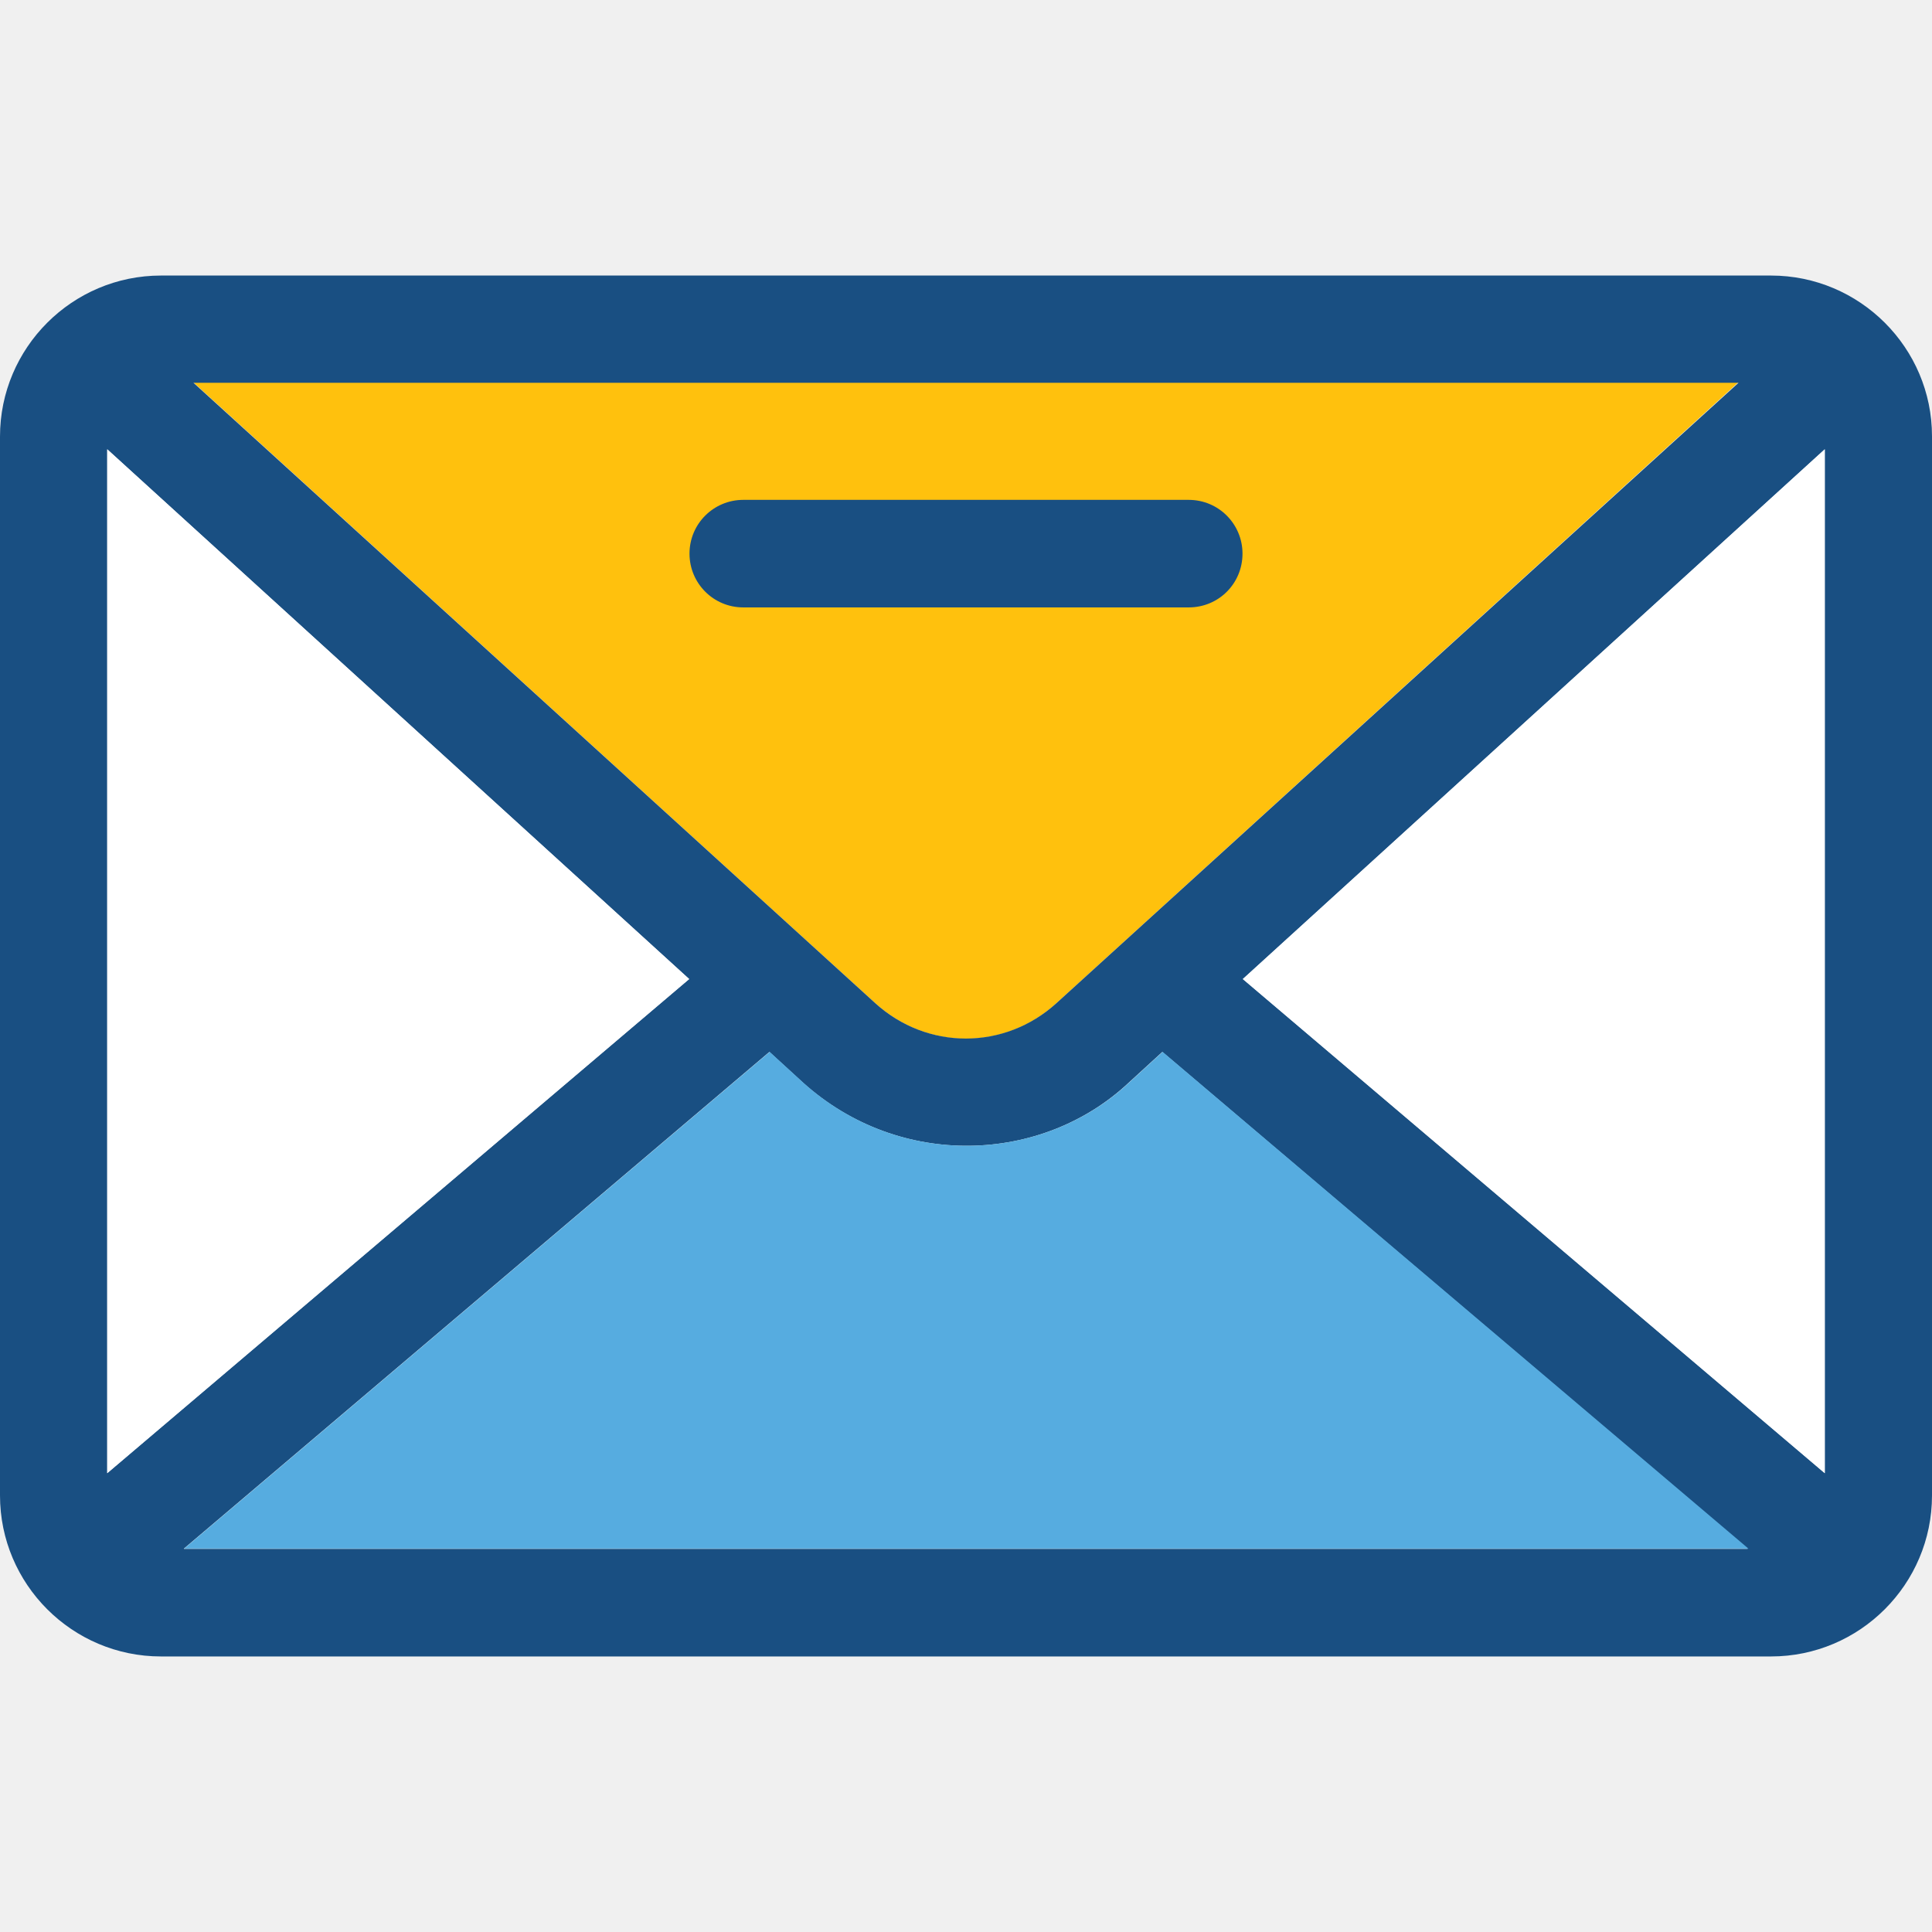
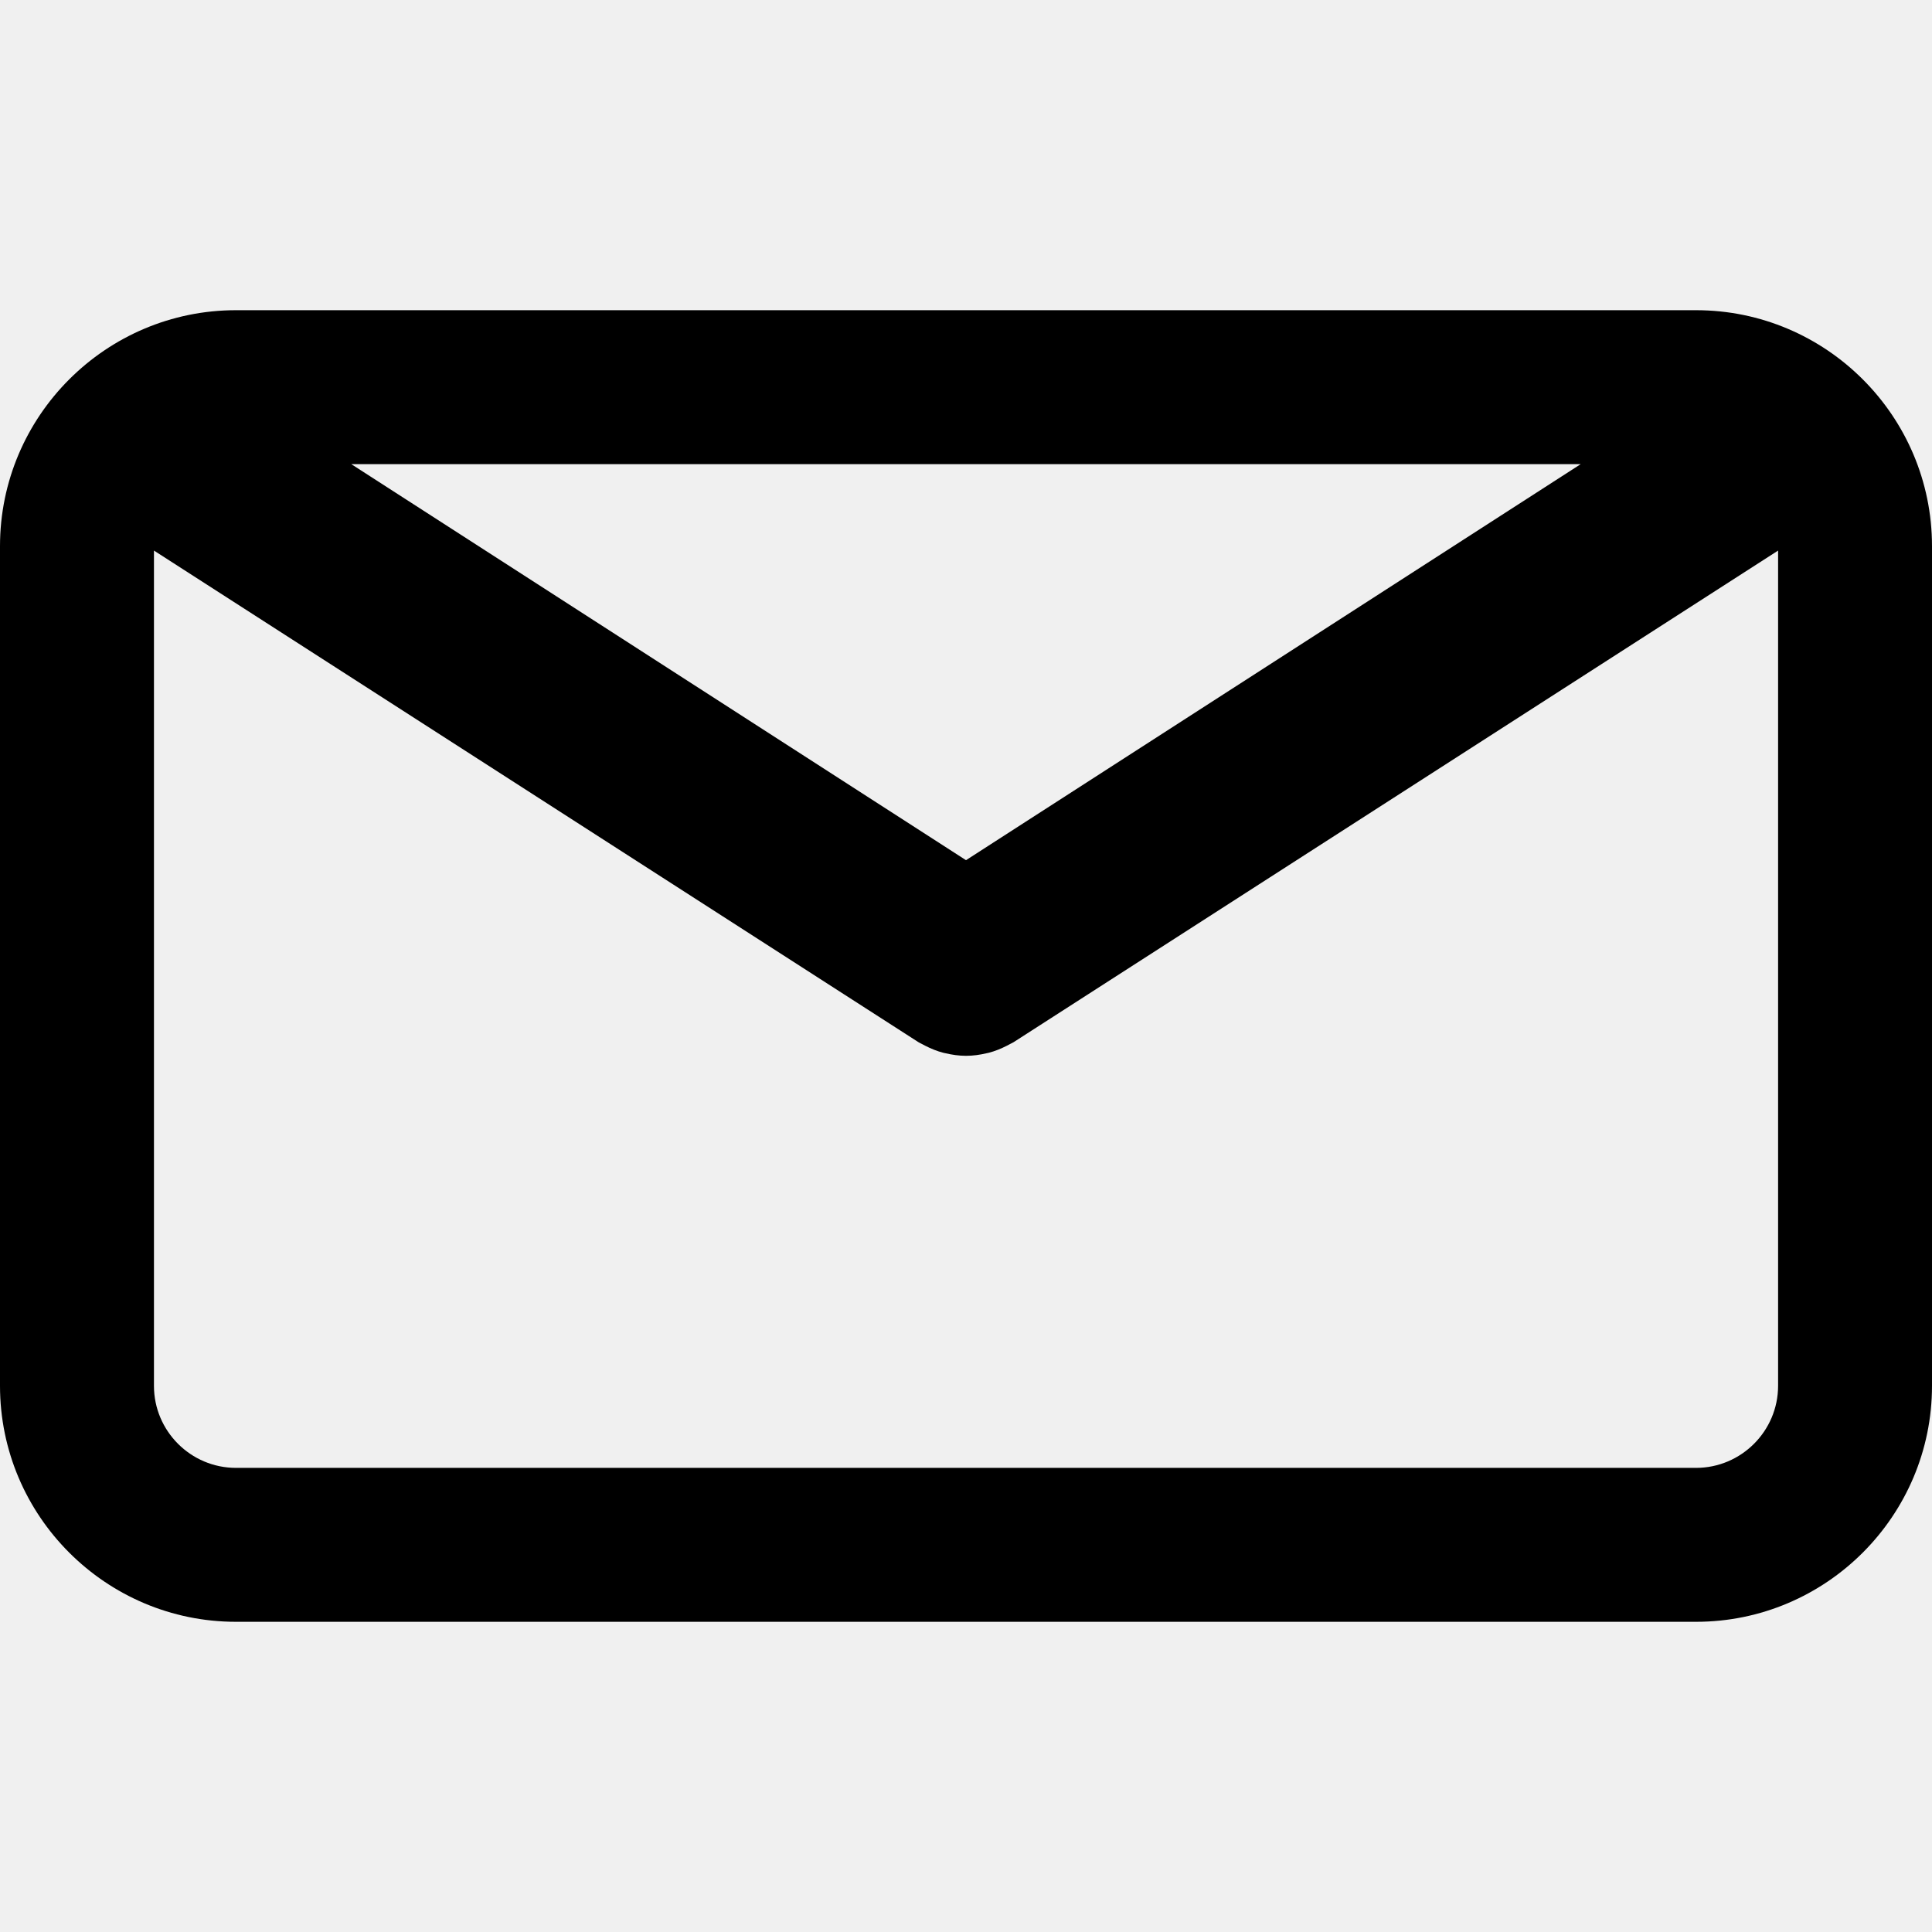
- <svg xmlns="http://www.w3.org/2000/svg" version="1.1" id="Layer_1" x="0px" y="0px" viewBox="0 0 392.533 392.533" style="enable-background:new 0 0 392.533 392.533;" xml:space="preserve">
-   <path style="fill:#FFC10D;" d="M214.626,203.83L353.164,77.705H39.305L177.842,203.83  C188.38,213.463,204.154,213.463,214.626,203.83z" />
+ <svg xmlns="http://www.w3.org/2000/svg" version="1.1" id="Capa_1" x="0px" y="0px" viewBox="0 0 75.294 75.294" style="enable-background:new 0 0 75.294 75.294;" xml:space="preserve">
  <g>
-     <path style="fill:#194F82;" d="M252.444,112.485c0-6.012-4.848-10.925-10.925-10.925h-90.505c-6.012,0-10.925,4.848-10.925,10.925   c0,6.012,4.848,10.925,10.925,10.925h90.505C247.596,123.41,252.444,118.562,252.444,112.485z" />
-     <path style="fill:#194F82;" d="M359.822,55.984H32.711C14.675,55.984,0,70.659,0,88.695v215.143   c0,18.036,14.675,32.711,32.711,32.711h327.111c18.036,0,32.711-14.675,32.711-32.711V88.63   C392.533,70.659,377.859,55.984,359.822,55.984z M353.228,77.77L214.626,203.83c-10.537,9.568-26.246,9.568-36.784,0L39.305,77.77   H353.228z M21.786,299.313V91.281l118.238,107.636L21.786,299.313z M37.366,314.634l118.949-100.913l6.853,6.271   c19.653,17.648,48.549,16.485,66.133,0l6.853-6.271l118.949,100.978H37.366V314.634z M370.747,299.313L252.509,198.917   L370.747,91.281V299.313z" />
+     <path d="M66.097,12.089h-56.9C4.126,12.089,0,16.215,0,21.286v32.722c0,5.071,4.126,9.197,9.197,9.197h56.9   c5.071,0,9.197-4.126,9.197-9.197V21.287C75.295,16.215,71.169,12.089,66.097,12.089z M61.603,18.089L37.647,33.523L13.691,18.089   H61.603z M66.097,57.206h-56.9C7.434,57.206,6,55.771,6,54.009V21.457l29.796,19.16c0.04,0.025,0.083,0.042,0.124,0.065   c0.043,0.024,0.087,0.047,0.131,0.069c0.231,0.119,0.469,0.215,0.712,0.278c0.025,0.007,0.05,0.01,0.075,0.016   c0.267,0.063,0.537,0.102,0.807,0.102c0.001,0,0.002,0,0.002,0c0.002,0,0.003,0,0.004,0c0.27,0,0.54-0.038,0.807-0.102   c0.025-0.006,0.05-0.009,0.075-0.016c0.243-0.063,0.48-0.159,0.712-0.278c0.044-0.022,0.088-0.045,0.131-0.069   c0.041-0.023,0.084-0.04,0.124-0.065l29.796-19.16v32.551C69.295,55.771,67.86,57.206,66.097,57.206z" />
  </g>
-   <g>
-     <polygon style="fill:#FFFFFF;" points="21.786,91.281 21.786,299.313 140.024,198.917  " />
-     <polygon style="fill:#FFFFFF;" points="370.747,299.313 370.747,91.281 252.509,198.917  " />
-   </g>
-   <path style="fill:#56ACE0;" d="M229.366,219.992c-17.648,16.485-46.545,17.648-66.133,0l-6.853-6.271L37.43,314.634h317.802  L236.218,213.721L229.366,219.992z" />
  <g>
</g>
  <g>
</g>
  <g>
</g>
  <g>
</g>
  <g>
</g>
  <g>
</g>
  <g>
</g>
  <g>
</g>
  <g>
</g>
  <g>
</g>
  <g>
</g>
  <g>
</g>
  <g>
</g>
  <g>
</g>
  <g>
</g>
</svg>
